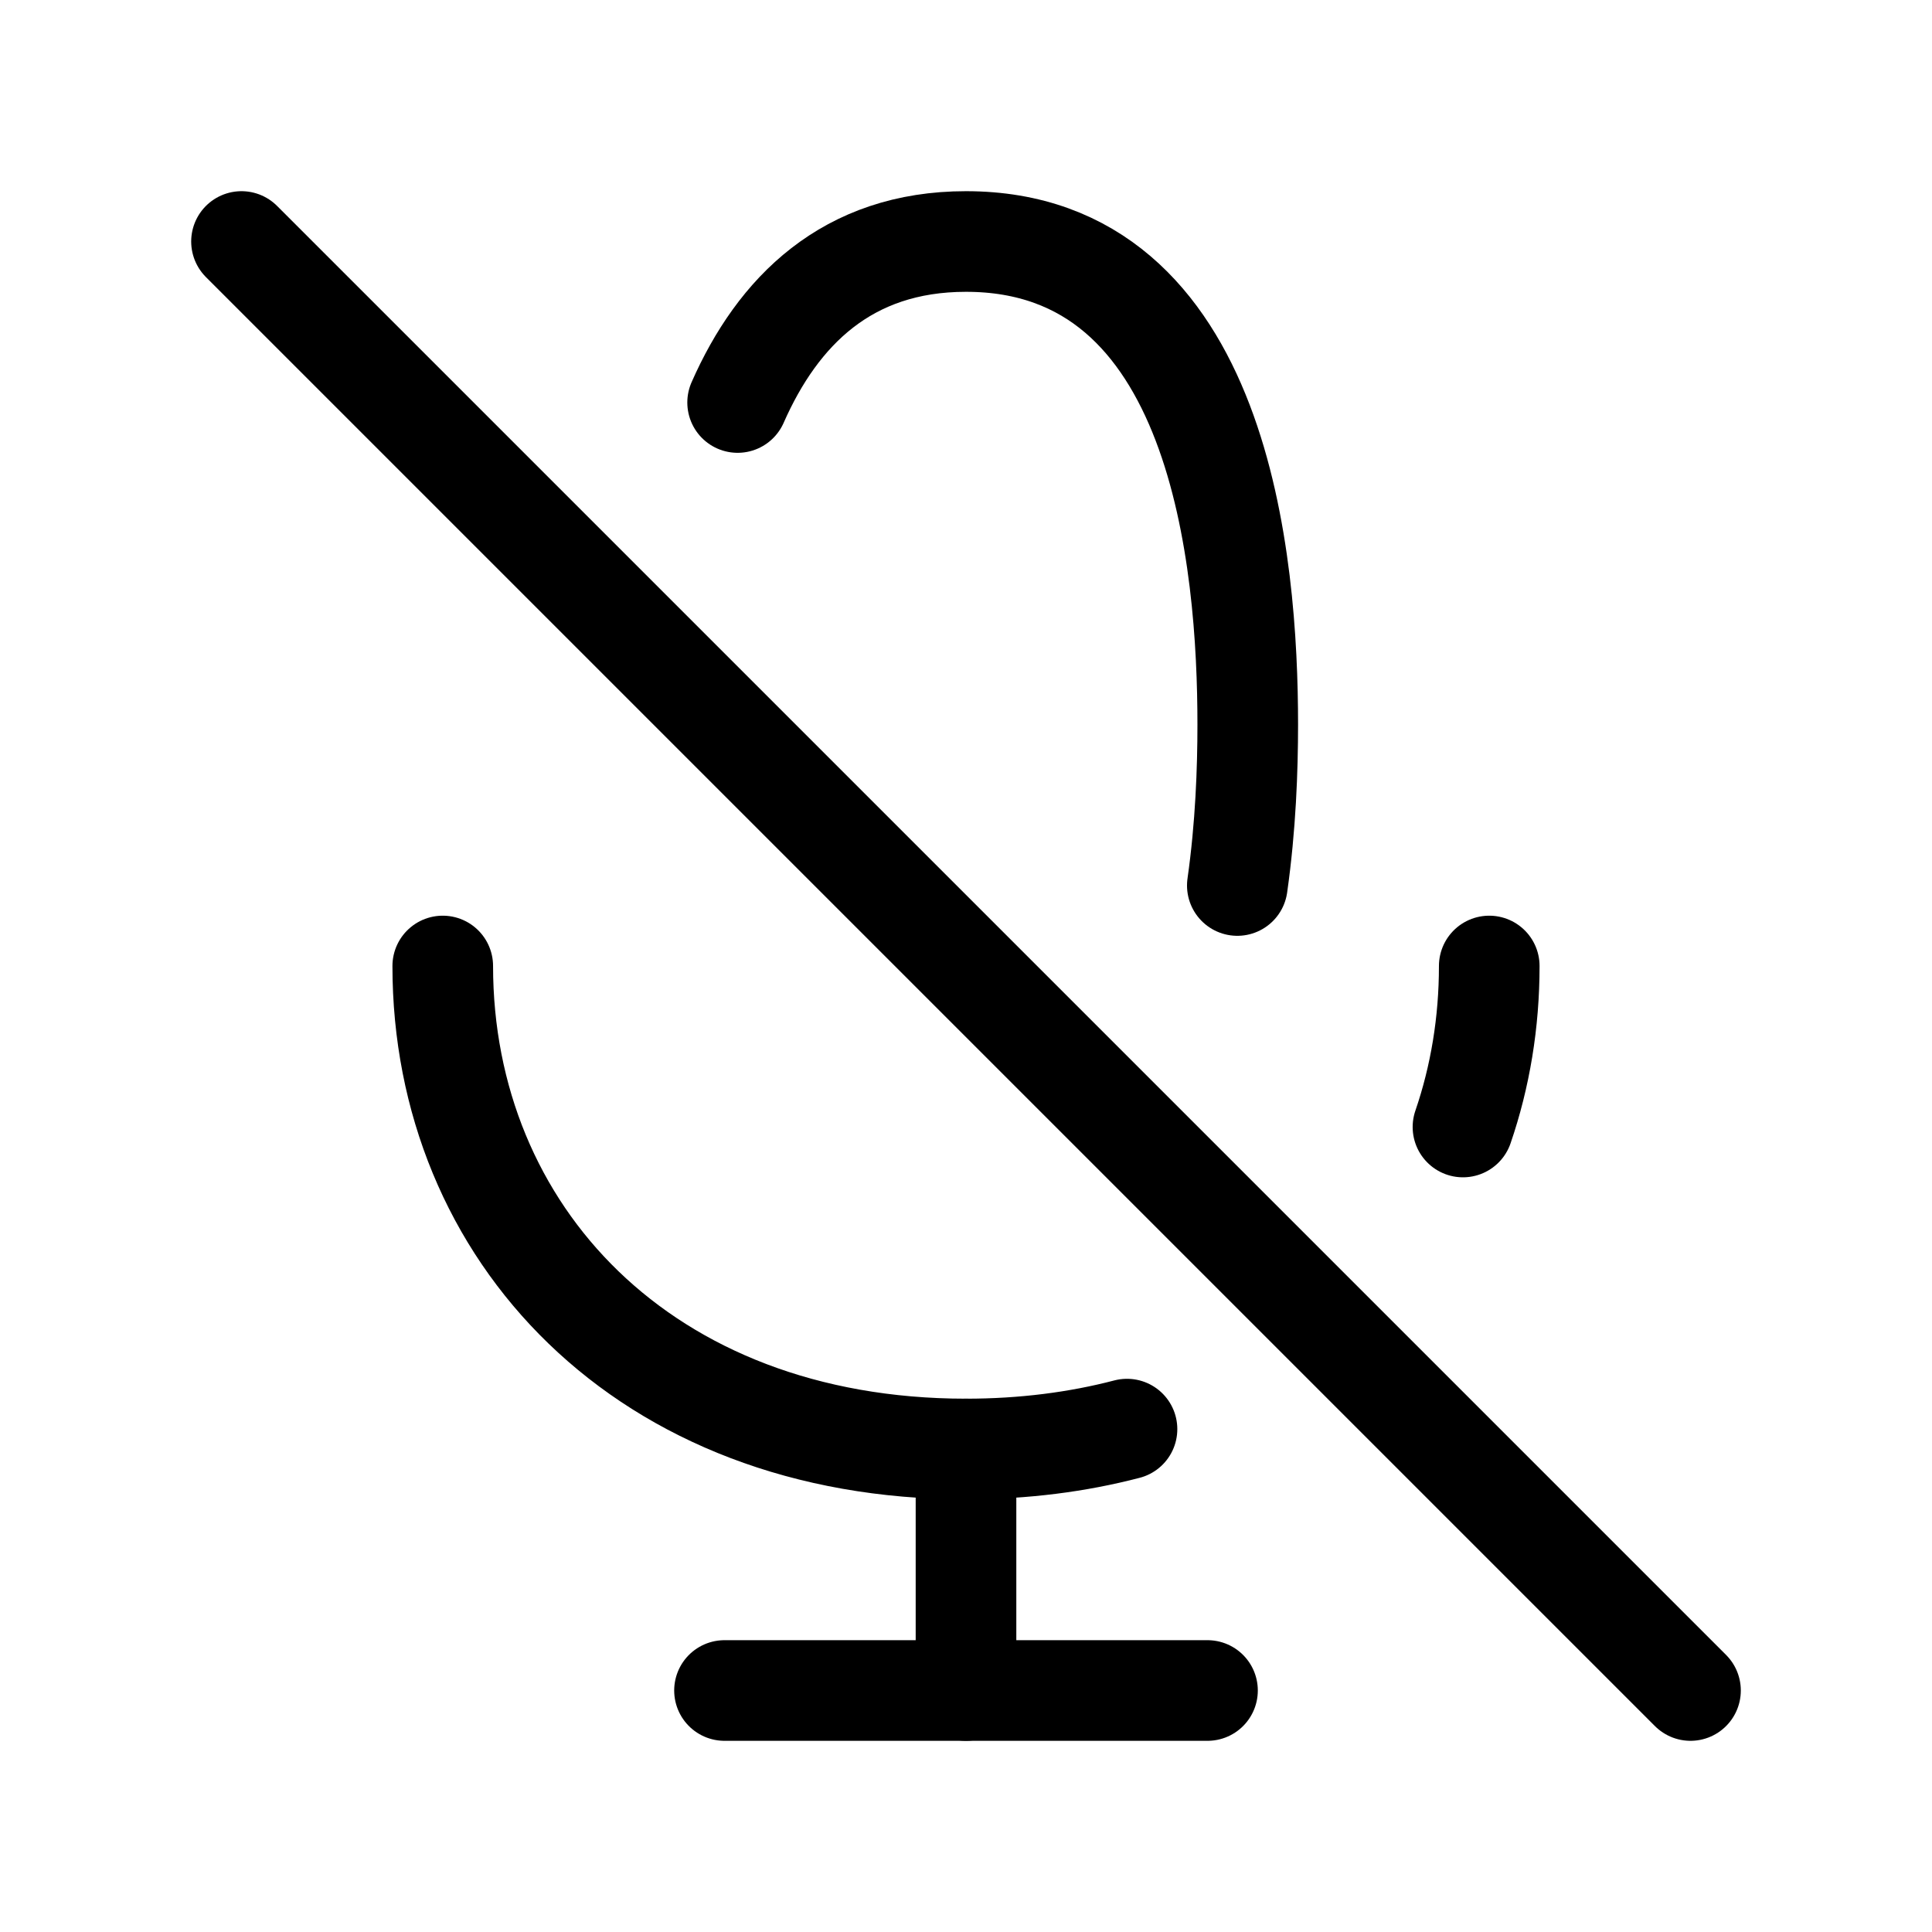
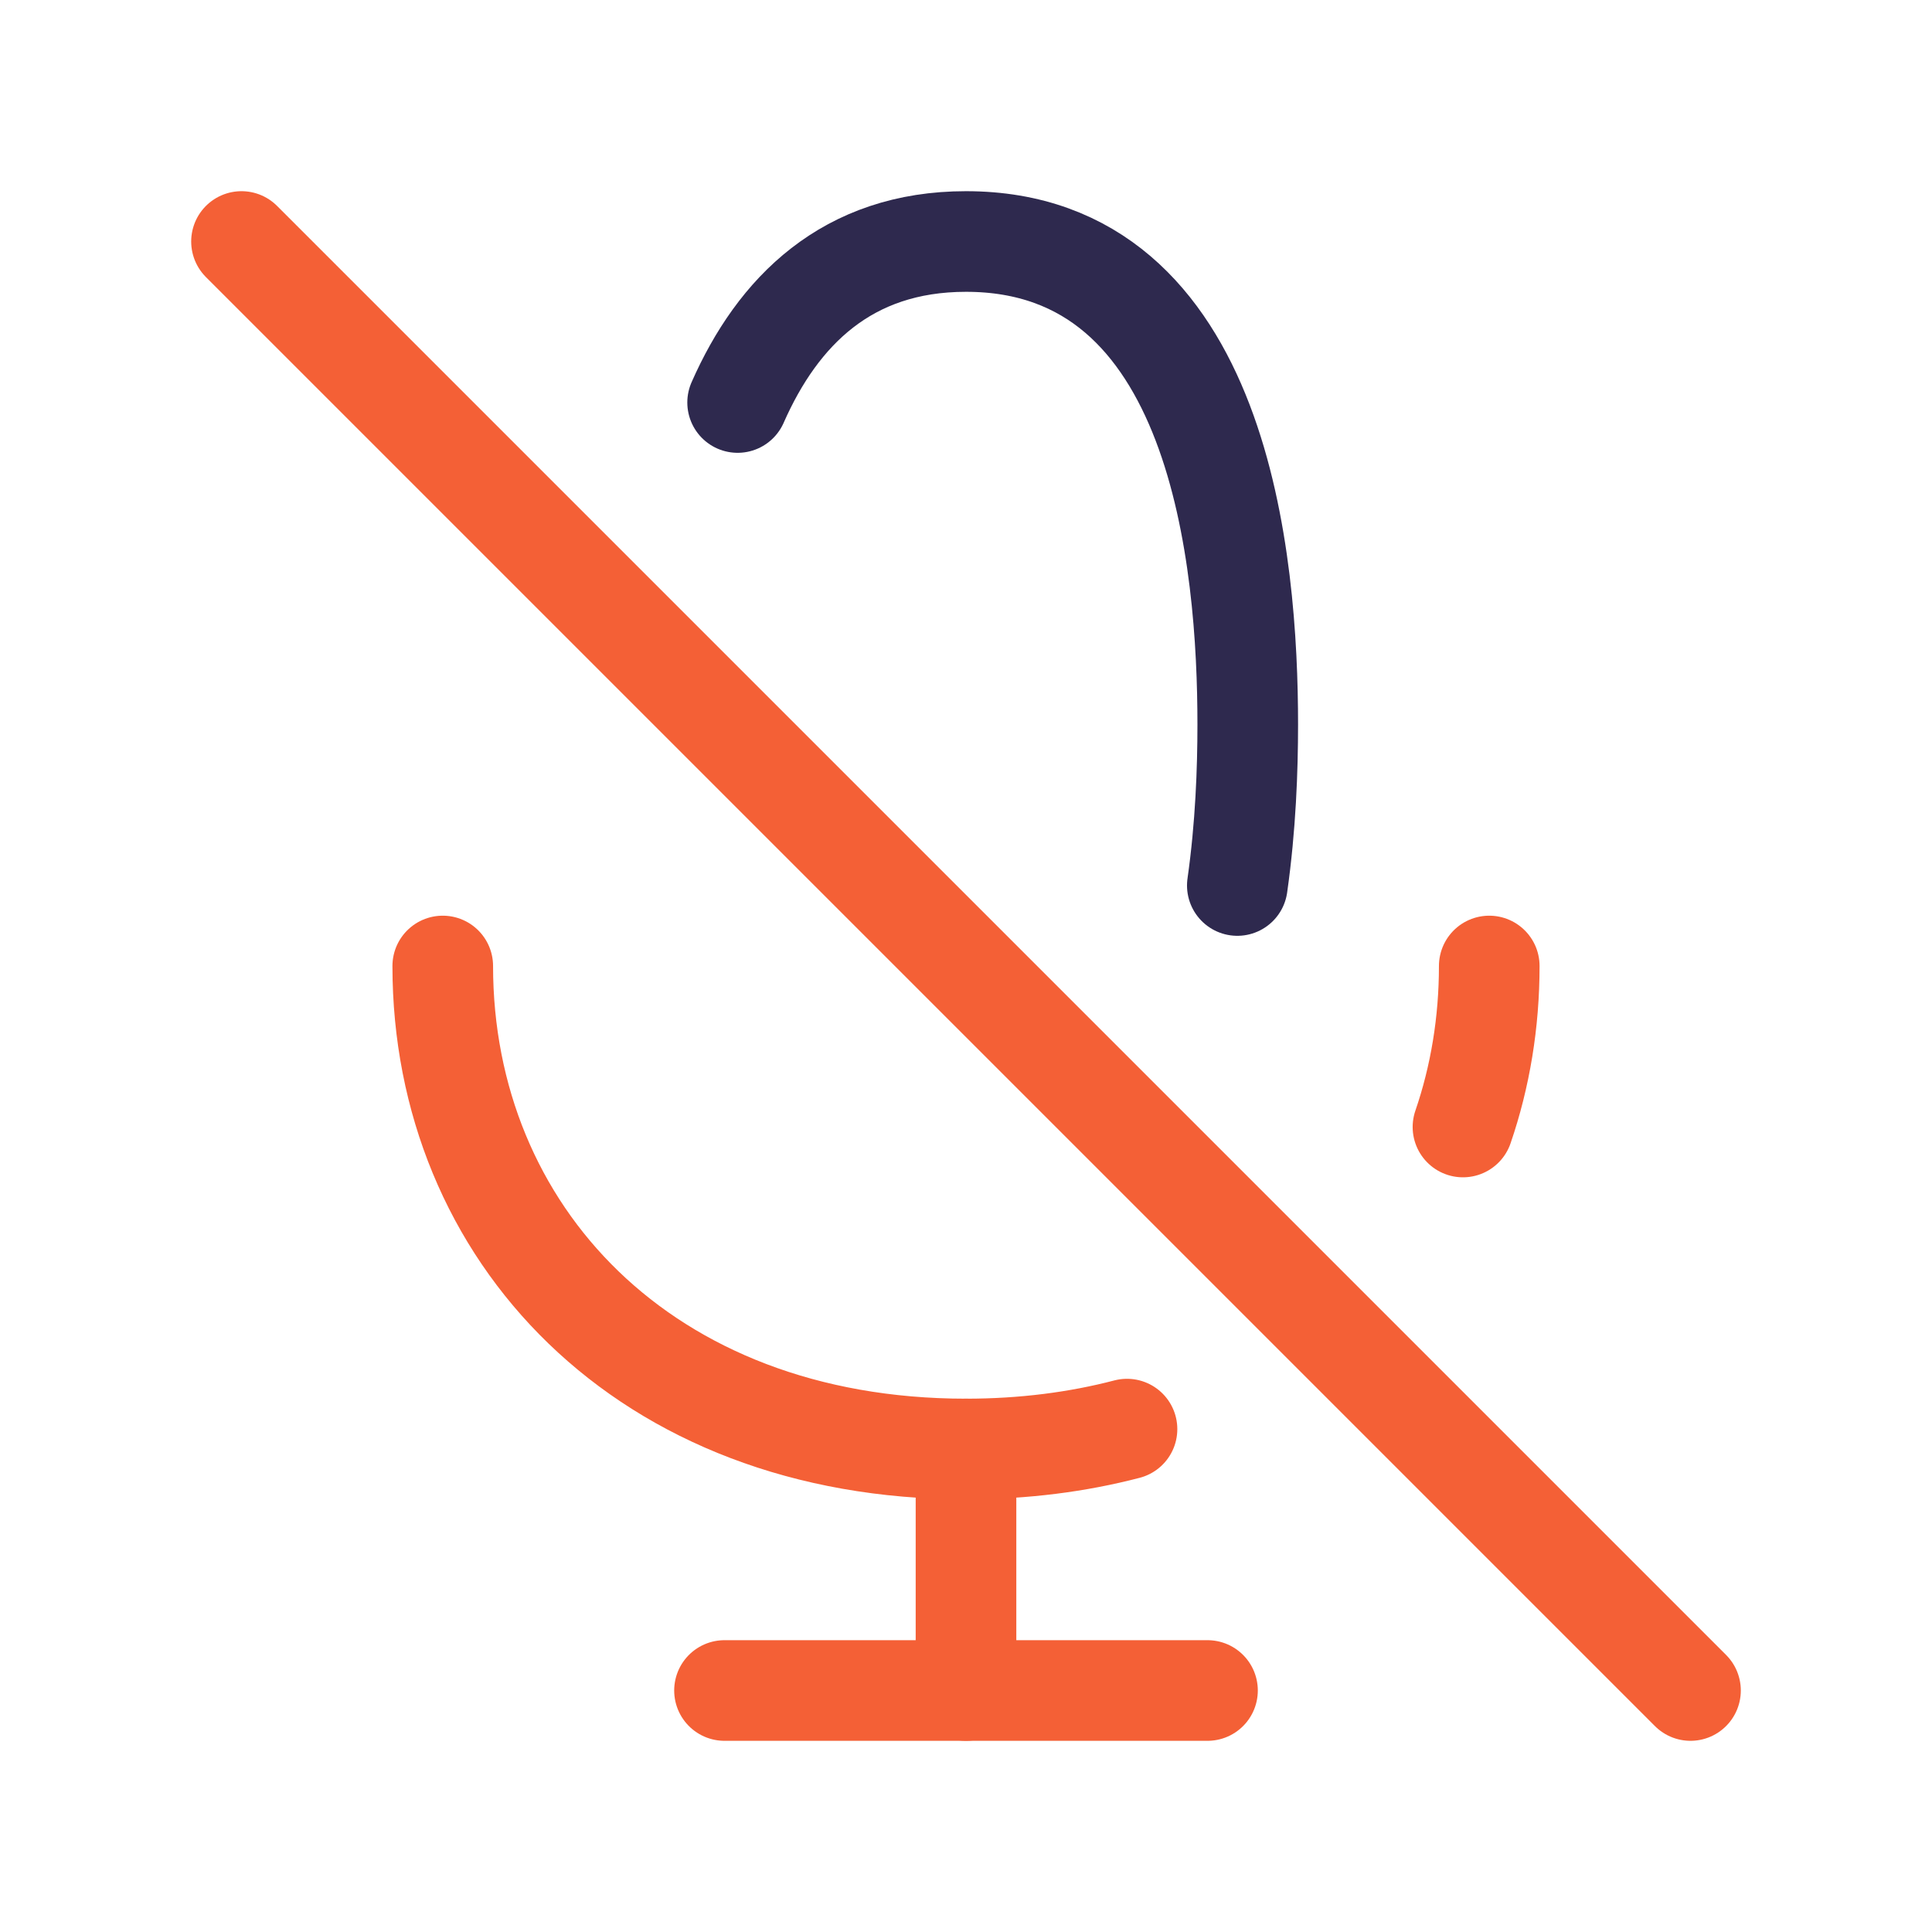
<svg xmlns="http://www.w3.org/2000/svg" width="48" height="48" viewBox="0 0 48 48" fill="none">
-   <path d="M30 42H24H18" stroke="black" stroke-width="2.5" stroke-linecap="round" stroke-linejoin="round" />
-   <path d="M24 36V42" stroke="black" stroke-width="2.5" stroke-linecap="round" stroke-linejoin="round" />
-   <path d="M11 24C11 30.627 16 36 24 36C25.433 36 26.771 35.827 28 35.506" stroke="black" stroke-width="2.5" stroke-linecap="round" stroke-linejoin="round" />
-   <path d="M37 24C37 25.403 36.776 26.749 36.347 28" stroke="black" stroke-width="2.5" stroke-linecap="round" stroke-linejoin="round" />
-   <path d="M6 6L42 42" stroke="black" stroke-width="2.5" stroke-linecap="round" stroke-linejoin="round" />
-   <path d="M18.326 10C19.322 7.739 21.043 6 24 6C30.344 6 31 14 31 18C31 19.111 30.95 20.53 30.741 22" stroke="black" stroke-width="2.5" stroke-linecap="round" stroke-linejoin="round" />
+   <path d="M30 42H24H18" stroke="#F46036" stroke-width="2.5" stroke-linecap="round" stroke-linejoin="round" />
+   <path d="M24 36V42" stroke="#F46036" stroke-width="2.5" stroke-linecap="round" stroke-linejoin="round" />
+   <path d="M11 24C11 30.627 16 36 24 36C25.433 36 26.771 35.827 28 35.506" stroke="#F46036" stroke-width="2.5" stroke-linecap="round" stroke-linejoin="round" />
+   <path d="M37 24C37 25.403 36.776 26.749 36.347 28" stroke="#F46036" stroke-width="2.5" stroke-linecap="round" stroke-linejoin="round" />
+   <path d="M6 6L42 42" stroke="#F46036" stroke-width="2.5" stroke-linecap="round" stroke-linejoin="round" />
+   <path d="M18.326 10C19.322 7.739 21.043 6 24 6C30.344 6 31 14 31 18C31 19.111 30.95 20.53 30.741 22" stroke="#2E294E" stroke-width="2.5" stroke-linecap="round" stroke-linejoin="round" />
</svg>
